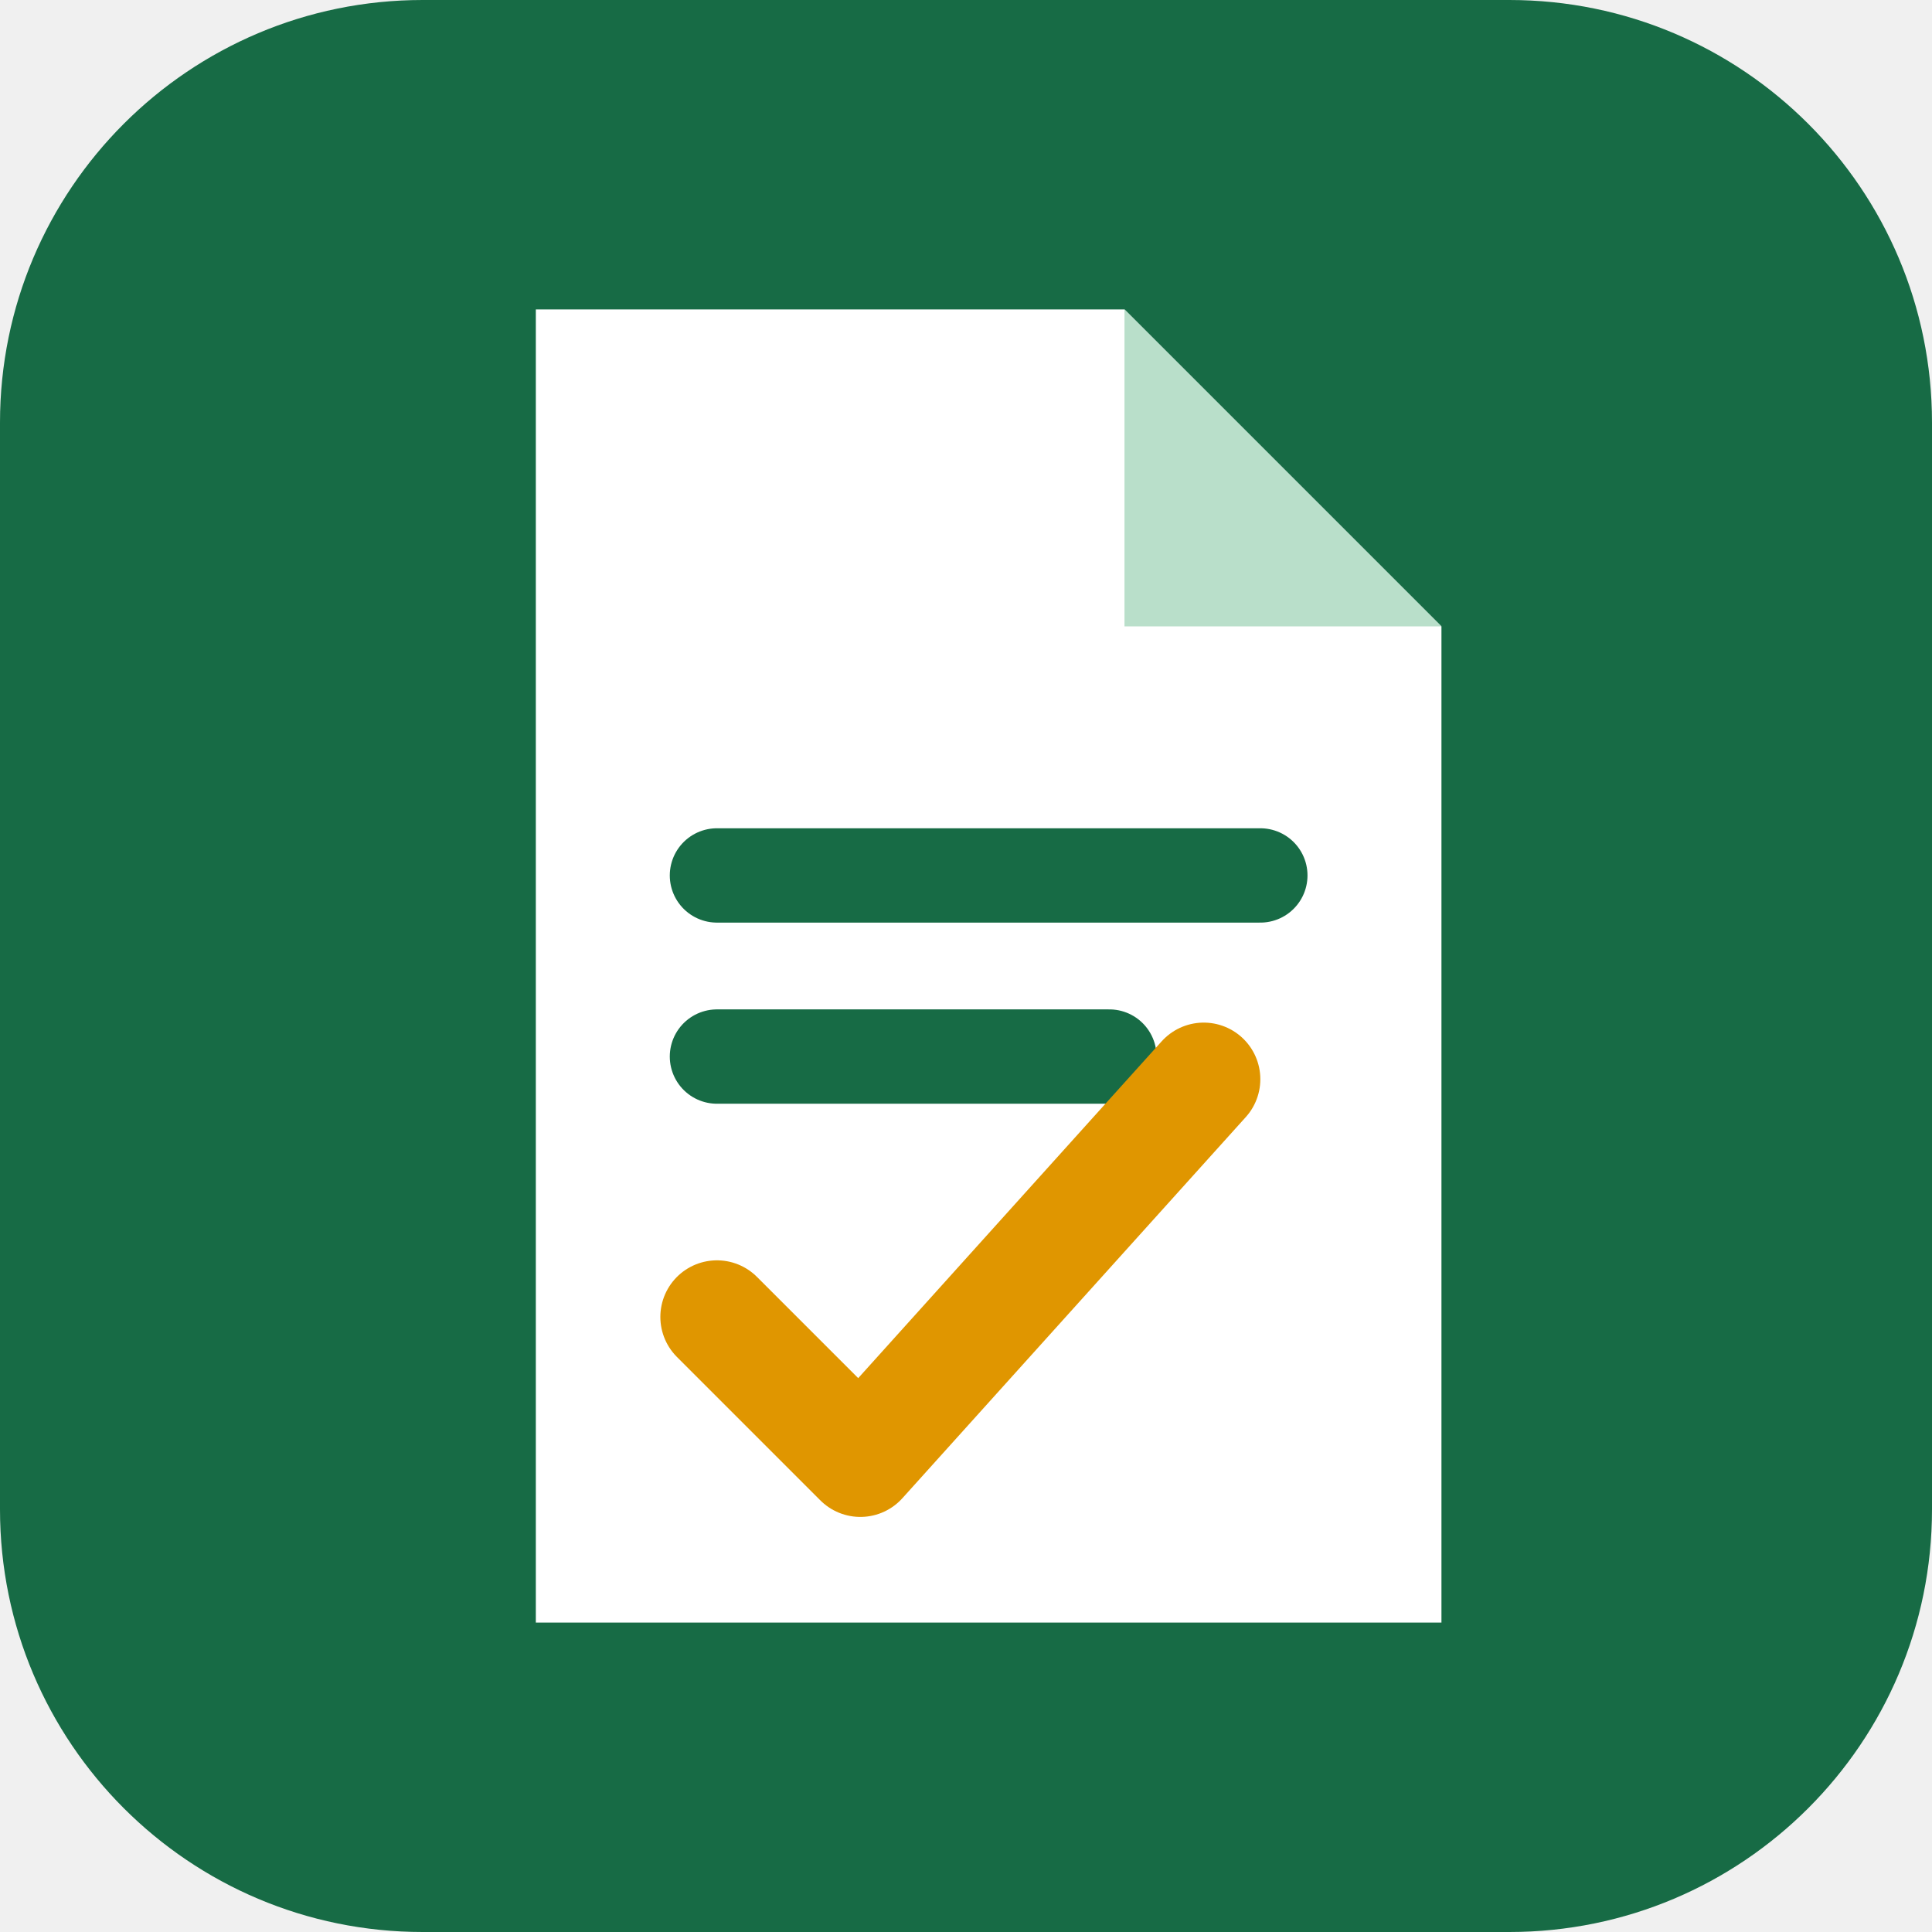
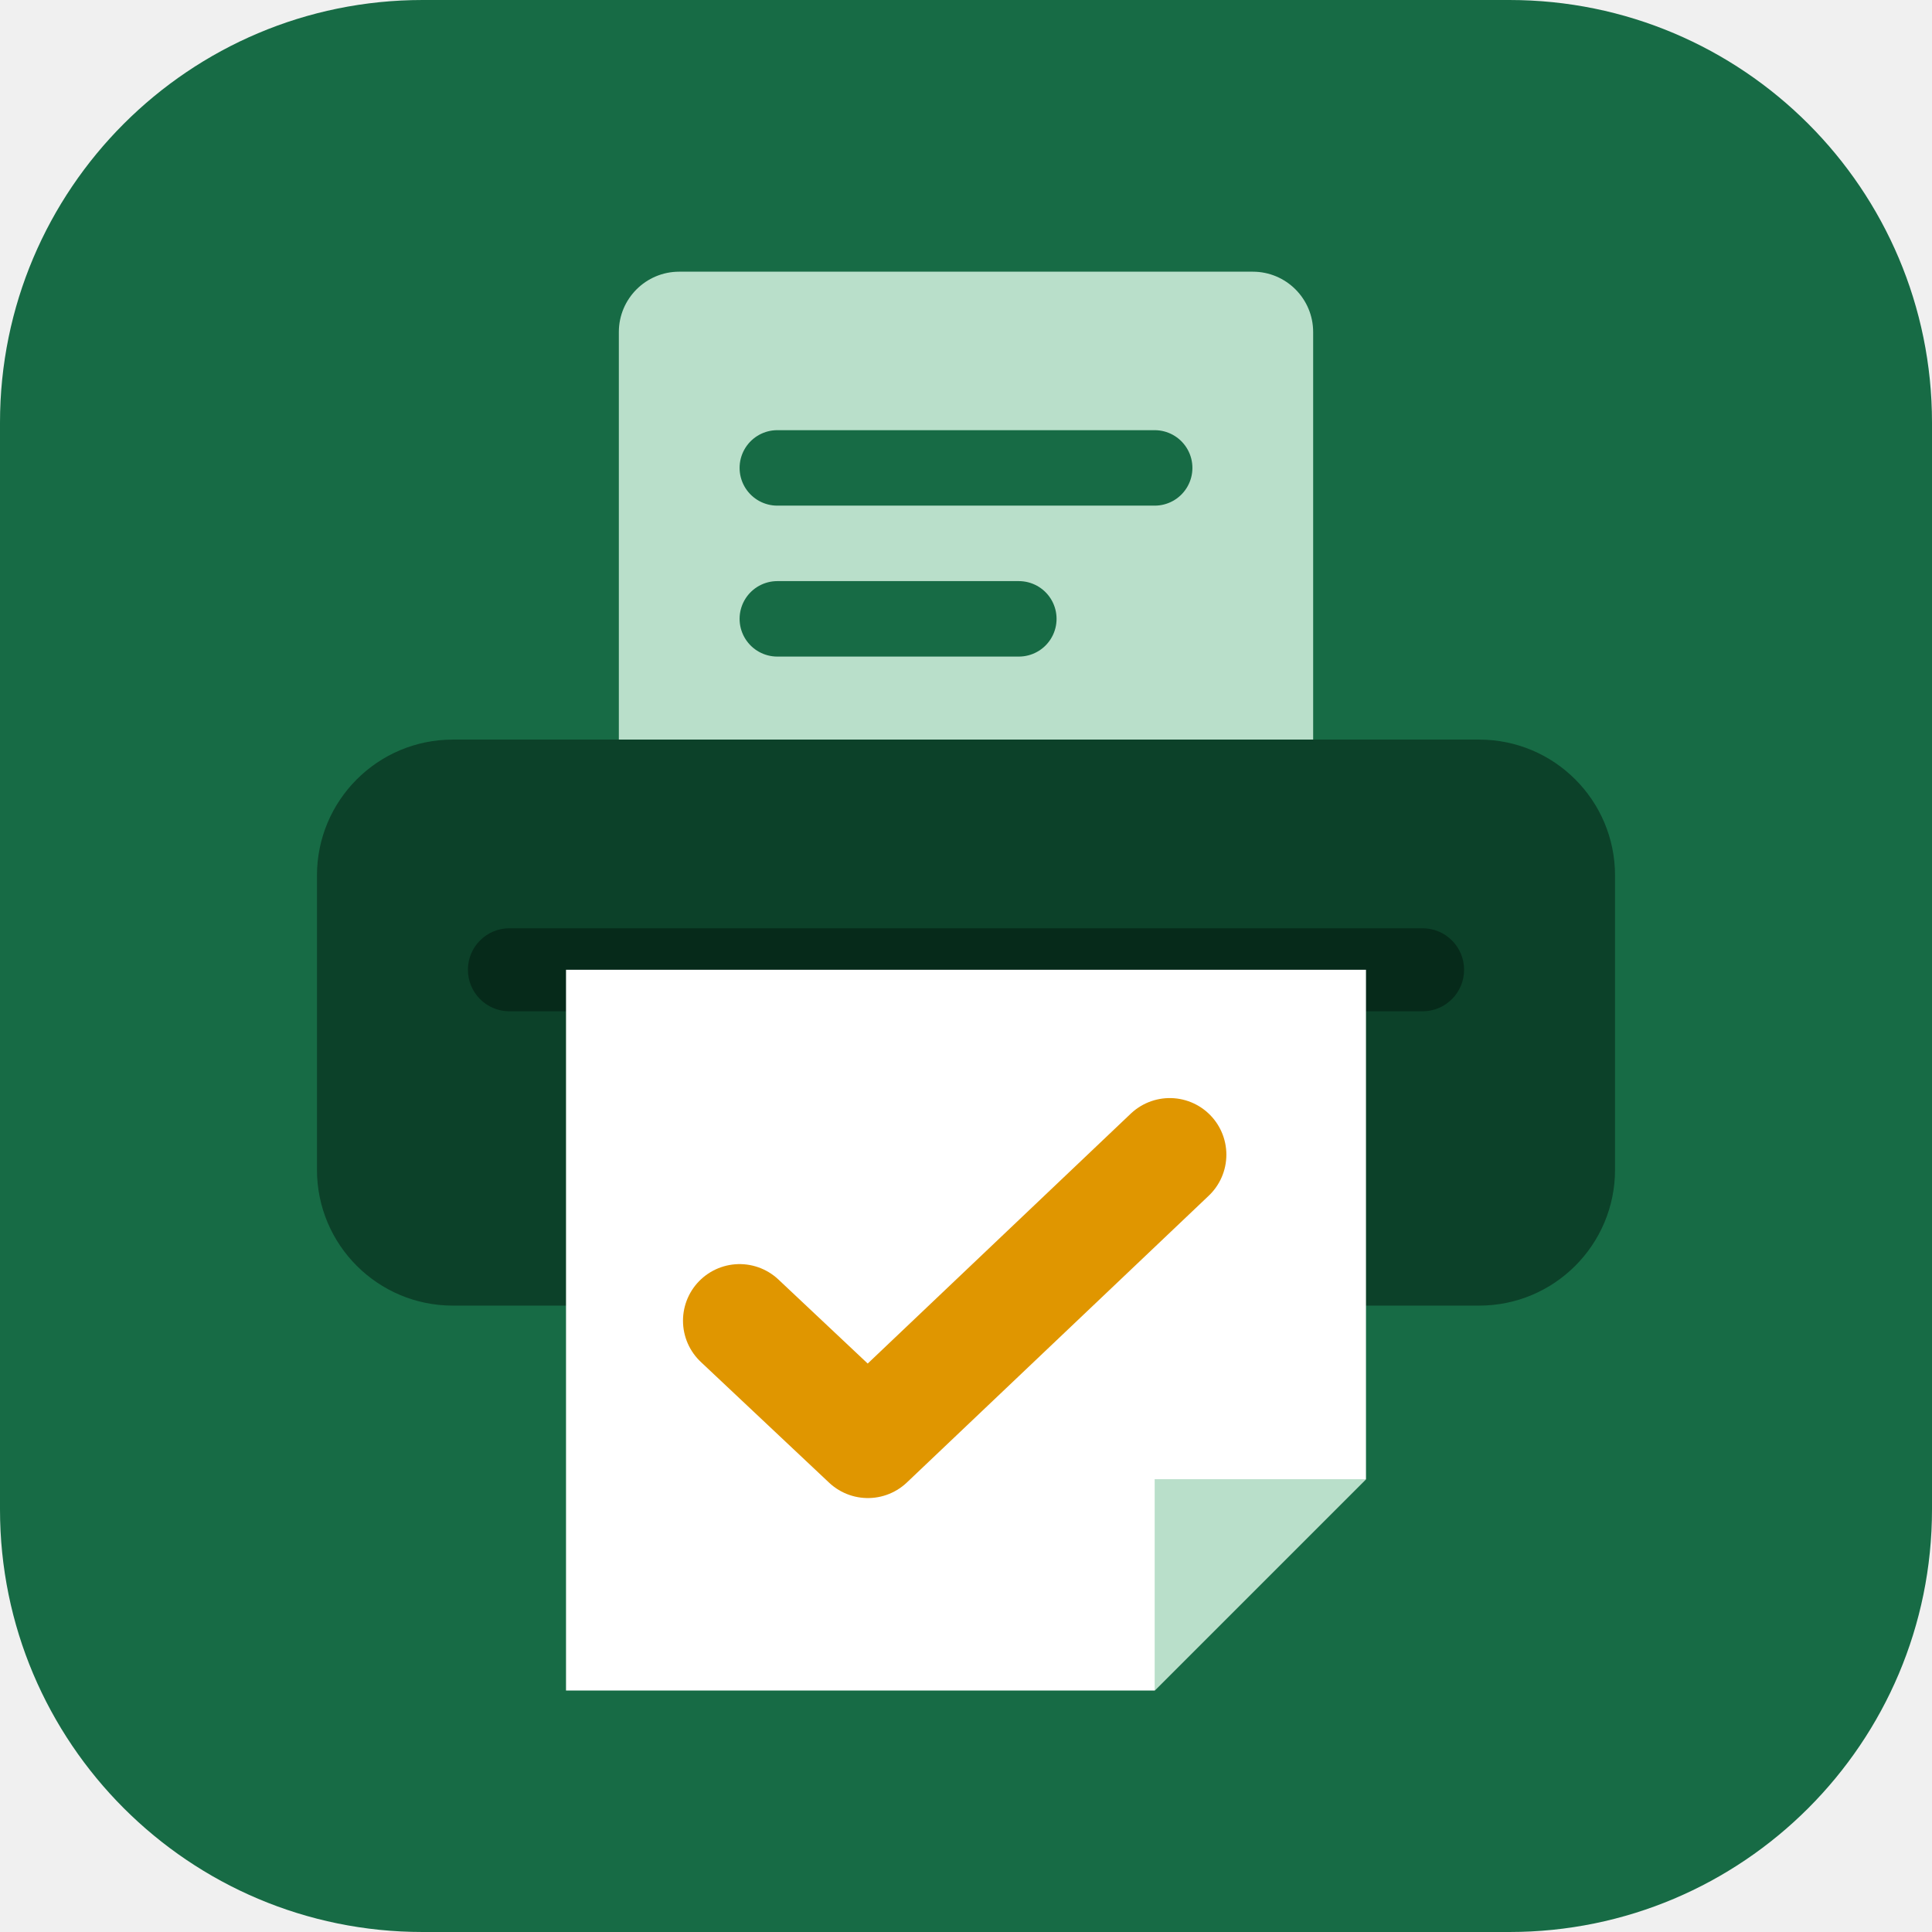
<svg xmlns="http://www.w3.org/2000/svg" viewBox="0 0 512 512">
  <rect width="512" height="512" rx="112" fill="#176b45" />
-   <path d="M142 82h156l84 84v264H142z" fill="#fff" />
-   <path d="M298 82v84h84" fill="#b9dfca" />
-   <path d="M190 232h144M190 280h104" stroke="#176b45" stroke-width="25" stroke-linecap="round" />
-   <path d="m190 349 38 38 91-101" fill="none" stroke="#e09600" stroke-width="30" stroke-linecap="round" stroke-linejoin="round" />
+   <path d="M180 72h152a16 16 0 0 1 16 16v120H164V88a16 16 0 0 1 16-16z" fill="#b9dfca" />
+   <path d="M206 124h100M206 164h64" stroke="#176b45" stroke-width="20" stroke-linecap="round" />
+   <rect x="84" y="196" width="344" height="150" rx="36" fill="#0c4129" />
+   <rect x="124" y="246" width="264" height="22" rx="11" fill="#062a1a" />
+   <path d="M150 257h212v135l-56 56H150z" fill="#fff" />
+   <path d="M306 448v-56h56" fill="#b9dfca" />
+   <path d="m196 350 34 32 80-76" fill="none" stroke="#e09600" stroke-width="30" stroke-linecap="round" stroke-linejoin="round" />
</svg>
